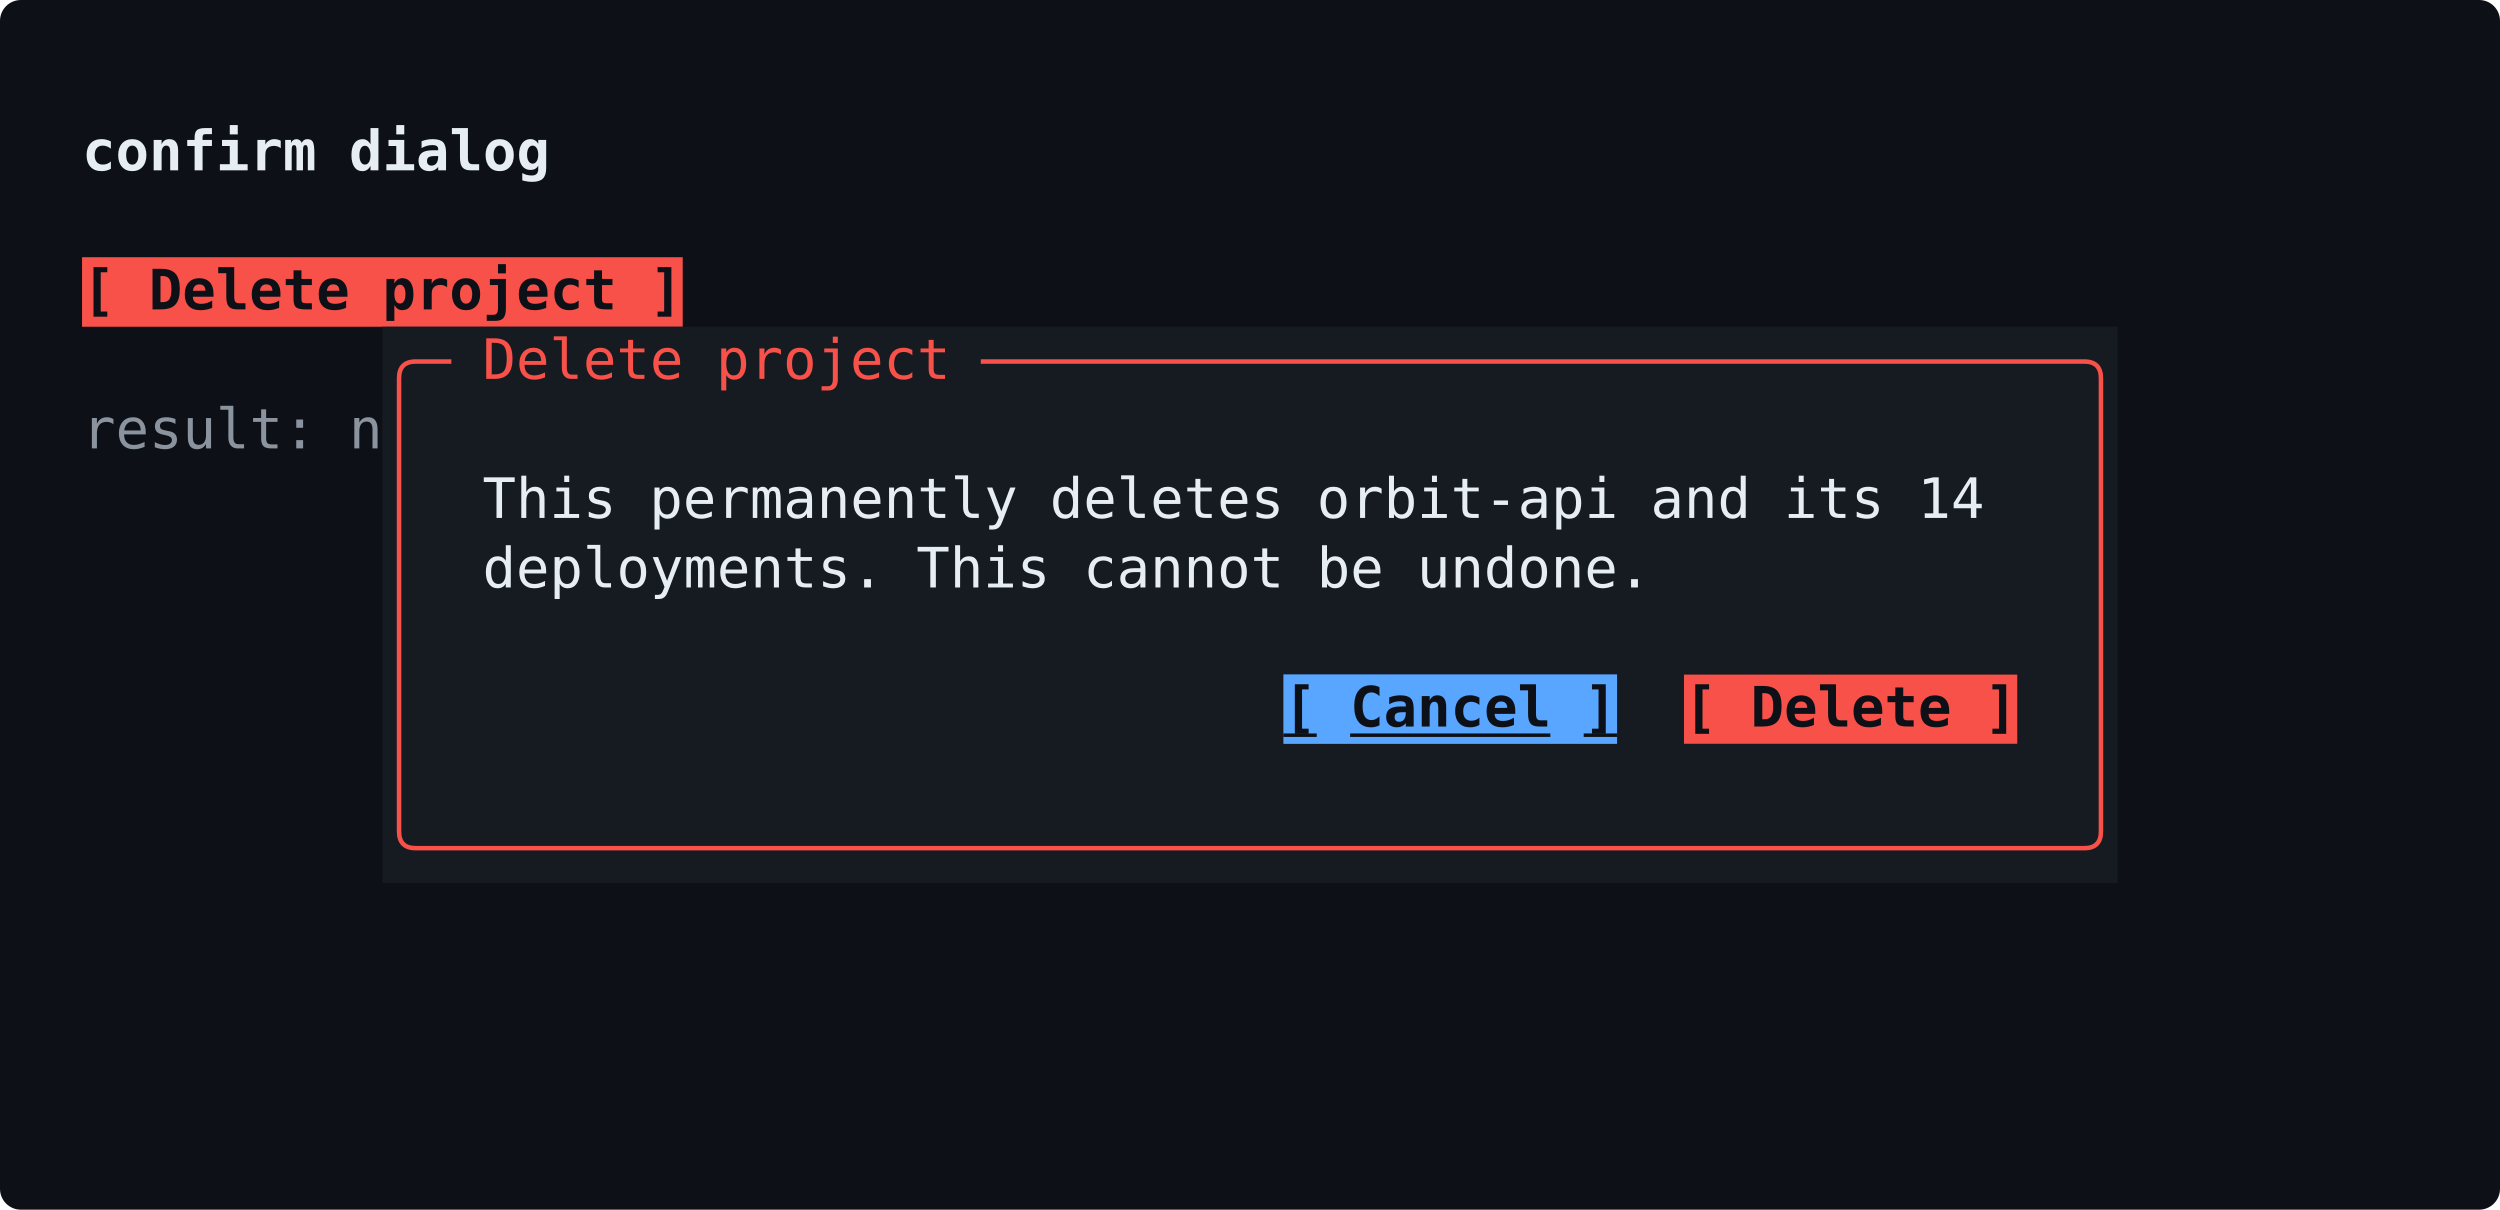
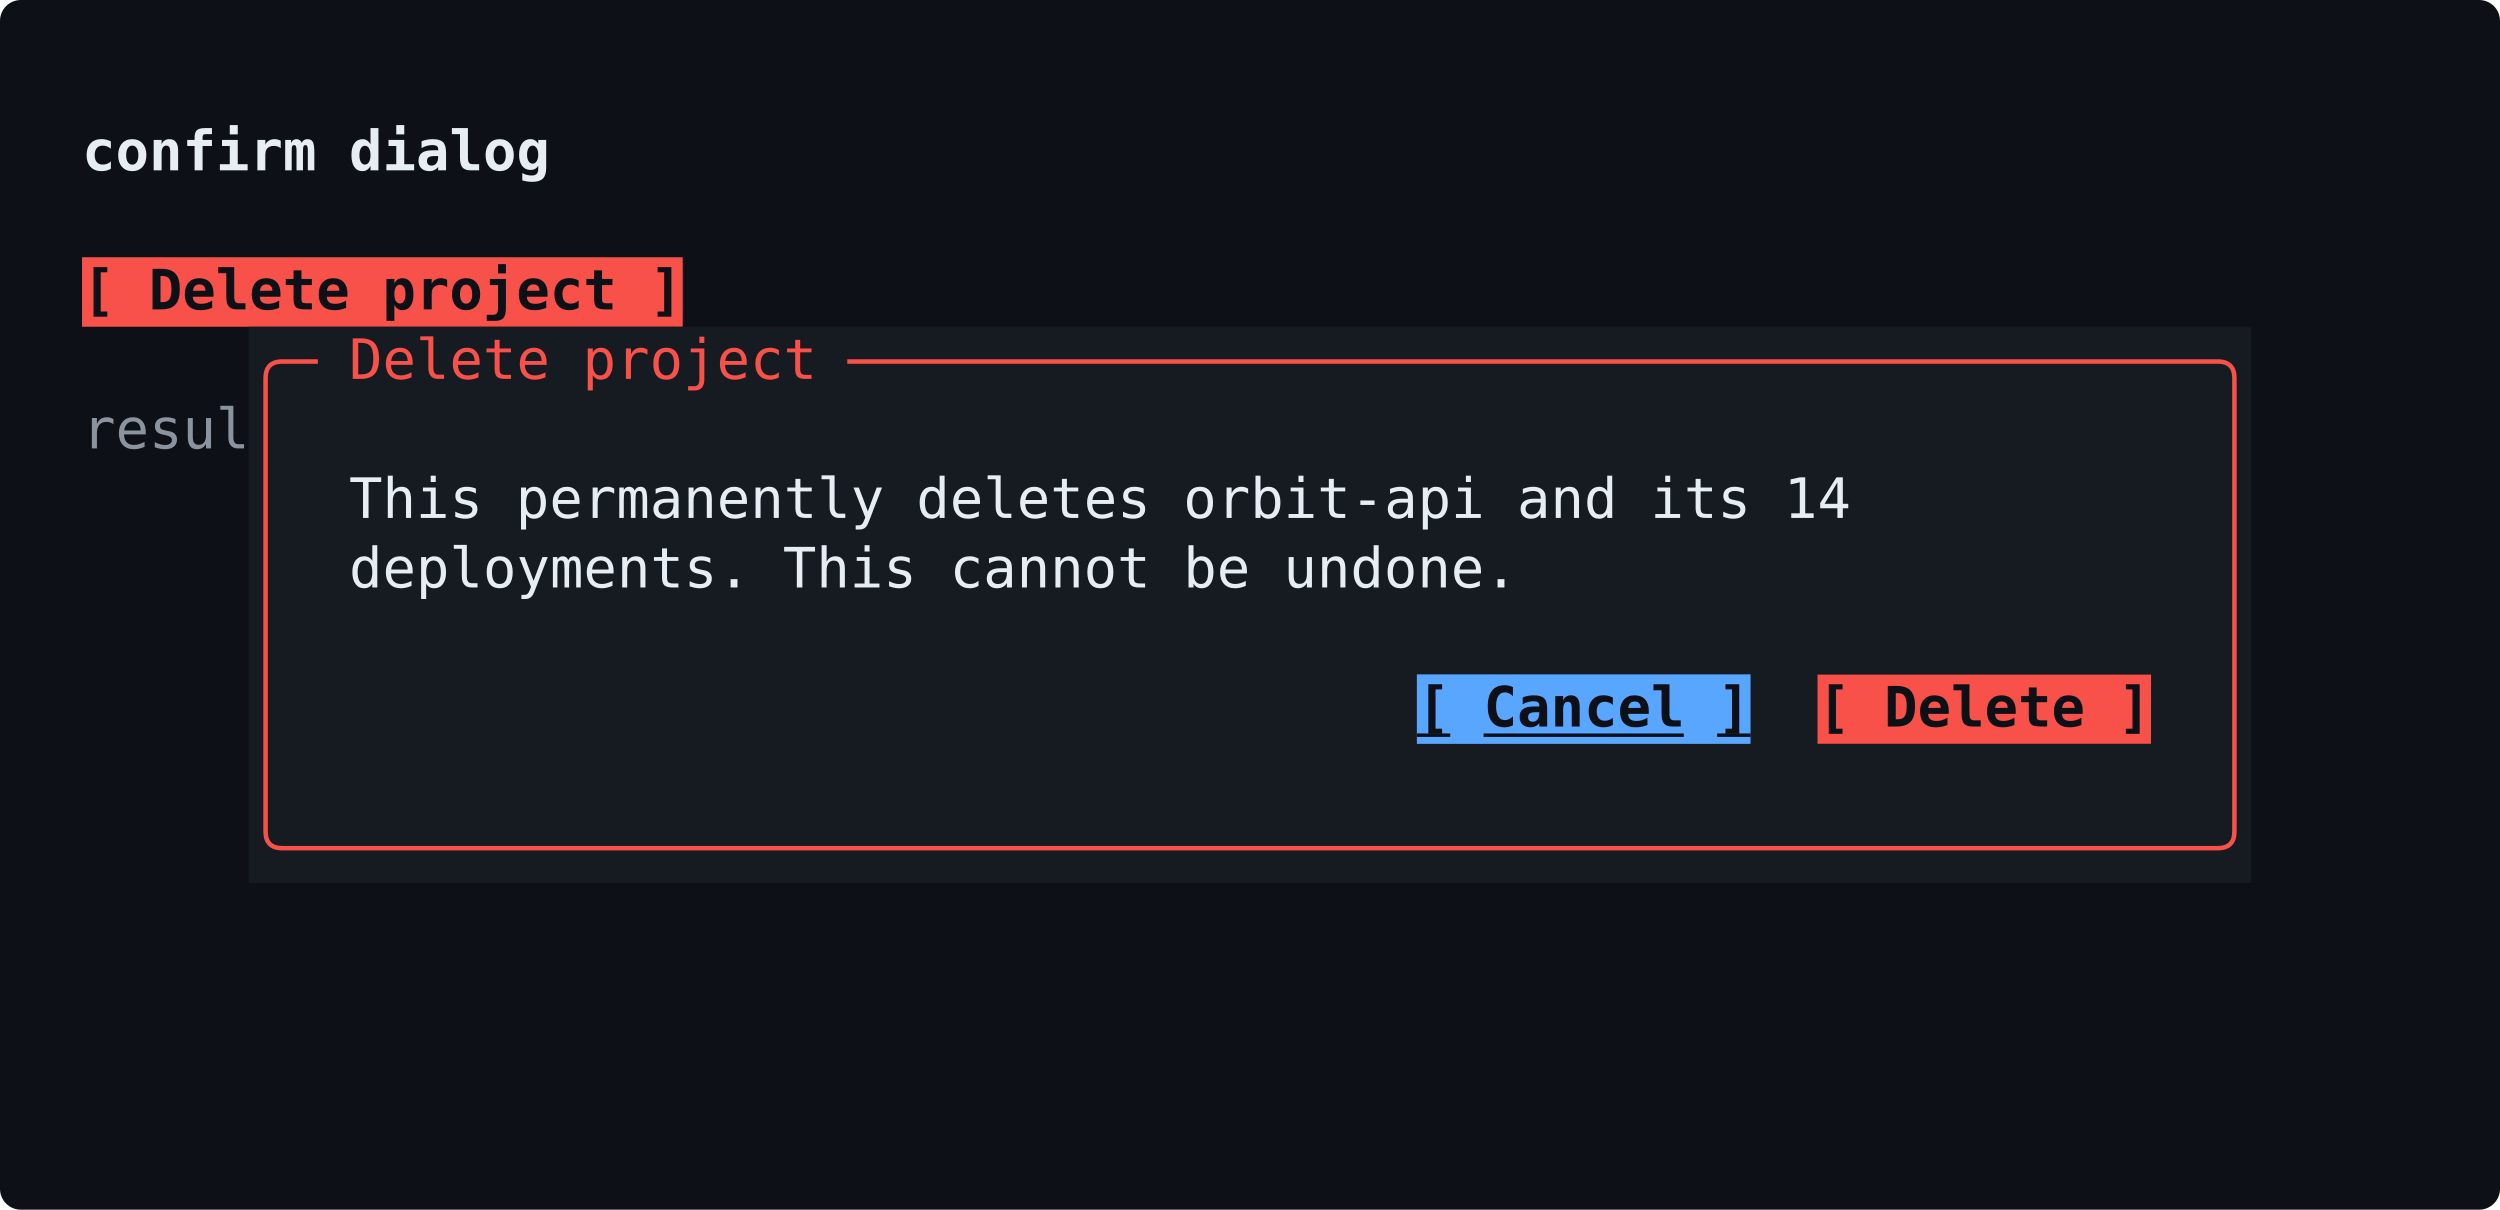
<svg xmlns="http://www.w3.org/2000/svg" width="719.2" height="348" viewBox="0 0 719.2 348" role="img" aria-label="a confirm dialog over the page asking to delete a project, with Cancel and Delete buttons">
  <rect width="719.2" height="348" rx="6" fill="#0d1117" />
-   <path fill="#f85149" d="M23.6 74h172.8v20h-172.8zM484.4 194h96v20h-96z" />
-   <path fill="#161b22" d="M110 94h499.2v20h-499.2zM110 114h499.2v20h-499.2zM110 134h499.2v20h-499.2zM110 154h499.2v20h-499.2zM110 174h499.2v20h-499.2zM110 194h259.2v20h-259.2zM465.2 194h19.2v20h-19.2zM580.4 194h28.8v20h-28.8zM110 214h499.2v20h-499.2zM110 234h499.2v20h-499.2z" />
-   <path fill="#58a6ff" d="M369.2 194h96v20h-96z" />
+   <path fill="#f85149" d="M23.6 74h172.8v20h-172.8zM522.8 194h96v20h-96z" />
+   <path fill="#161b22" d="M71.6 94h576v20h-576zM71.6 114h576v20h-576zM71.6 134h576v20h-576zM71.6 154h576v20h-576zM71.6 174h576v20h-576zM71.6 194h336v20h-336zM503.6 194h19.2v20h-19.2zM618.8 194h28.8v20h-28.8zM71.6 214h576v20h-576zM71.6 234h576v20h-576z" />
+   <path fill="#58a6ff" d="M407.6 194h96v20h-96z" />
  <g fill="none" stroke-linecap="square" stroke-linejoin="miter">
-     <path stroke="#f85149" stroke-width="1.3" d="M119.6 104H119.6Q114.8 104 114.8 108.8V114M119.6 104H129.2M282.8 104H292.4M292.4 104H302M302 104H311.6M311.6 104H321.2M321.2 104H330.8M330.8 104H340.4M340.4 104H350M350 104H359.6M359.6 104H369.2M369.2 104H378.8M378.8 104H388.4M388.4 104H398M398 104H407.6M407.6 104H417.2M417.2 104H426.8M426.8 104H436.4M436.4 104H446M446 104H455.6M455.6 104H465.2M465.2 104H474.8M474.8 104H484.4M484.4 104H494M494 104H503.6M503.6 104H513.2M513.2 104H522.8M522.8 104H532.4M532.4 104H542M542 104H551.6M551.6 104H561.2M561.2 104H570.8M570.8 104H580.4M580.4 104H590M590 104H599.6M599.6 104H599.6Q604.4 104 604.4 108.8V114M114.8 114V134M604.4 114V134M114.8 134V154M604.4 134V154M114.8 154V174M604.4 154V174M114.8 174V194M604.4 174V194M114.8 194V214M604.4 194V214M114.8 214V234M604.4 214V234M119.6 244H119.6Q114.8 244 114.8 239.2V234M119.6 244H129.2M129.2 244H138.8M138.8 244H148.4M148.4 244H158M158 244H167.6M167.6 244H177.2M177.2 244H186.8M186.8 244H196.4M196.4 244H206M206 244H215.6M215.6 244H225.2M225.2 244H234.8M234.8 244H244.4M244.4 244H254M254 244H263.6M263.6 244H273.2M273.2 244H282.8M282.8 244H292.4M292.4 244H302M302 244H311.6M311.6 244H321.2M321.2 244H330.8M330.8 244H340.4M340.4 244H350M350 244H359.6M359.6 244H369.2M369.2 244H378.8M378.8 244H388.4M388.4 244H398M398 244H407.6M407.6 244H417.2M417.2 244H426.8M426.8 244H436.4M436.4 244H446M446 244H455.6M455.6 244H465.2M465.2 244H474.8M474.8 244H484.4M484.4 244H494M494 244H503.6M503.6 244H513.2M513.2 244H522.8M522.8 244H532.4M532.4 244H542M542 244H551.6M551.6 244H561.2M561.2 244H570.8M570.8 244H580.4M580.4 244H590M590 244H599.6M599.6 244H599.6Q604.4 244 604.4 239.2V234" />
+     <path stroke="#f85149" stroke-width="1.3" d="M81.2 104H81.2Q76.4 104 76.4 108.8V114M81.2 104H90.8M244.4 104H254M254 104H263.6M263.6 104H273.2M273.2 104H282.8M282.8 104H292.4M292.4 104H302M302 104H311.6M311.6 104H321.2M321.2 104H330.8M330.8 104H340.4M340.4 104H350M350 104H359.6M359.6 104H369.2M369.2 104H378.8M378.8 104H388.4M388.4 104H398M398 104H407.6M407.6 104H417.2M417.2 104H426.8M426.8 104H436.4M436.4 104H446M446 104H455.6M455.6 104H465.2M465.2 104H474.8M474.8 104H484.4M484.4 104H494M494 104H503.6M503.6 104H513.2M513.2 104H522.8M522.8 104H532.4M532.4 104H542M542 104H551.6M551.6 104H561.2M561.2 104H570.8M570.8 104H580.4M580.4 104H590M590 104H599.6M599.6 104H609.2M609.2 104H618.8M618.8 104H628.4M628.4 104H638M638 104H638Q642.8 104 642.8 108.8V114M76.4 114V134M642.8 114V134M76.4 134V154M642.8 134V154M76.4 154V174M642.8 154V174M76.4 174V194M642.8 174V194M76.4 194V214M642.8 194V214M76.4 214V234M642.8 214V234M81.2 244H81.2Q76.4 244 76.4 239.2V234M81.2 244H90.8M90.8 244H100.4M100.4 244H110M110 244H119.6M119.6 244H129.2M129.2 244H138.8M138.8 244H148.4M148.4 244H158M158 244H167.6M167.6 244H177.2M177.2 244H186.8M186.8 244H196.4M196.4 244H206M206 244H215.6M215.6 244H225.2M225.2 244H234.8M234.8 244H244.4M244.4 244H254M254 244H263.6M263.6 244H273.2M273.2 244H282.8M282.8 244H292.4M292.4 244H302M302 244H311.6M311.6 244H321.2M321.2 244H330.8M330.8 244H340.4M340.4 244H350M350 244H359.6M359.6 244H369.2M369.2 244H378.8M378.8 244H388.4M388.4 244H398M398 244H407.6M407.6 244H417.2M417.2 244H426.8M426.8 244H436.4M436.4 244H446M446 244H455.6M455.6 244H465.2M465.2 244H474.8M474.8 244H484.4M484.4 244H494M494 244H503.6M503.6 244H513.2M513.2 244H522.8M522.8 244H532.4M532.4 244H542M542 244H551.6M551.6 244H561.2M561.2 244H570.8M570.8 244H580.4M580.4 244H590M590 244H599.6M599.6 244H609.2M609.2 244H618.8M618.8 244H628.4M628.4 244H638M638 244H638Q642.8 244 642.8 239.2V234" />
  </g>
  <g font-family="'JetBrains Mono','SF Mono',SFMono-Regular,Menlo,Consolas,'DejaVu Sans Mono','Noto Sans Mono',monospace" font-size="16" xml:space="preserve">
    <text x="23.6" y="49" textLength="67.2" lengthAdjust="spacing" fill="#e6edf3" font-weight="700">confirm</text>
    <text x="100.4" y="49" textLength="57.6" lengthAdjust="spacing" fill="#e6edf3" font-weight="700">dialog</text>
    <text x="23.6" y="89" textLength="9.6" lengthAdjust="spacing" fill="#0d1117" font-weight="700">[</text>
    <text x="42.8" y="89" textLength="57.6" lengthAdjust="spacing" fill="#0d1117" font-weight="700">Delete</text>
    <text x="110" y="89" textLength="67.2" lengthAdjust="spacing" fill="#0d1117" font-weight="700">project</text>
    <text x="186.8" y="89" textLength="9.6" lengthAdjust="spacing" fill="#0d1117" font-weight="700">]</text>
-     <text x="138.8" y="109" textLength="57.6" lengthAdjust="spacing" fill="#f85149">Delete</text>
-     <text x="206" y="109" textLength="67.2" lengthAdjust="spacing" fill="#f85149">project</text>
-     <text x="23.6" y="129" textLength="67.2" lengthAdjust="spacing" fill="#8b949e">result:</text>
-     <text x="100.4" y="129" textLength="9.6" lengthAdjust="spacing" fill="#8b949e">n</text>
-     <text x="138.8" y="149" textLength="38.4" lengthAdjust="spacing" fill="#e6edf3">This</text>
-     <text x="186.8" y="149" textLength="105.6" lengthAdjust="spacing" fill="#e6edf3">permanently</text>
-     <text x="302" y="149" textLength="67.2" lengthAdjust="spacing" fill="#e6edf3">deletes</text>
-     <text x="378.8" y="149" textLength="86.4" lengthAdjust="spacing" fill="#e6edf3">orbit-api</text>
-     <text x="474.8" y="149" textLength="28.8" lengthAdjust="spacing" fill="#e6edf3">and</text>
-     <text x="513.2" y="149" textLength="28.8" lengthAdjust="spacing" fill="#e6edf3">its</text>
-     <text x="551.6" y="149" textLength="19.2" lengthAdjust="spacing" fill="#e6edf3">14</text>
-     <text x="138.8" y="169" textLength="115.2" lengthAdjust="spacing" fill="#e6edf3">deployments.</text>
-     <text x="263.6" y="169" textLength="38.4" lengthAdjust="spacing" fill="#e6edf3">This</text>
-     <text x="311.6" y="169" textLength="57.6" lengthAdjust="spacing" fill="#e6edf3">cannot</text>
-     <text x="378.8" y="169" textLength="19.2" lengthAdjust="spacing" fill="#e6edf3">be</text>
-     <text x="407.6" y="169" textLength="67.2" lengthAdjust="spacing" fill="#e6edf3">undone.</text>
-     <text x="369.2" y="209" textLength="9.6" lengthAdjust="spacing" fill="#0d1117" font-weight="700">[</text>
-     <rect x="369.2" y="211" width="9.6" height="1" fill="#0d1117" />
-     <text x="388.4" y="209" textLength="57.6" lengthAdjust="spacing" fill="#0d1117" font-weight="700">Cancel</text>
-     <rect x="388.4" y="211" width="57.6" height="1" fill="#0d1117" />
-     <text x="455.6" y="209" textLength="9.6" lengthAdjust="spacing" fill="#0d1117" font-weight="700">]</text>
-     <rect x="455.6" y="211" width="9.6" height="1" fill="#0d1117" />
-     <text x="484.4" y="209" textLength="9.6" lengthAdjust="spacing" fill="#0d1117" font-weight="700">[</text>
-     <text x="503.6" y="209" textLength="57.6" lengthAdjust="spacing" fill="#0d1117" font-weight="700">Delete</text>
-     <text x="570.8" y="209" textLength="9.6" lengthAdjust="spacing" fill="#0d1117" font-weight="700">]</text>
+     <text x="100.4" y="109" textLength="57.6" lengthAdjust="spacing" fill="#f85149">Delete</text>
+     <text x="167.6" y="109" textLength="67.2" lengthAdjust="spacing" fill="#f85149">project</text>
+     <text x="23.6" y="129" textLength="48" lengthAdjust="spacing" fill="#8b949e">resul</text>
+     <text x="100.4" y="149" textLength="38.4" lengthAdjust="spacing" fill="#e6edf3">This</text>
+     <text x="148.4" y="149" textLength="105.6" lengthAdjust="spacing" fill="#e6edf3">permanently</text>
+     <text x="263.6" y="149" textLength="67.2" lengthAdjust="spacing" fill="#e6edf3">deletes</text>
+     <text x="340.4" y="149" textLength="86.4" lengthAdjust="spacing" fill="#e6edf3">orbit-api</text>
+     <text x="436.4" y="149" textLength="28.8" lengthAdjust="spacing" fill="#e6edf3">and</text>
+     <text x="474.8" y="149" textLength="28.8" lengthAdjust="spacing" fill="#e6edf3">its</text>
+     <text x="513.2" y="149" textLength="19.2" lengthAdjust="spacing" fill="#e6edf3">14</text>
+     <text x="100.4" y="169" textLength="115.2" lengthAdjust="spacing" fill="#e6edf3">deployments.</text>
+     <text x="225.2" y="169" textLength="38.4" lengthAdjust="spacing" fill="#e6edf3">This</text>
+     <text x="273.2" y="169" textLength="57.6" lengthAdjust="spacing" fill="#e6edf3">cannot</text>
+     <text x="340.4" y="169" textLength="19.2" lengthAdjust="spacing" fill="#e6edf3">be</text>
+     <text x="369.2" y="169" textLength="67.2" lengthAdjust="spacing" fill="#e6edf3">undone.</text>
+     <text x="407.6" y="209" textLength="9.6" lengthAdjust="spacing" fill="#0d1117" font-weight="700">[</text>
+     <rect x="407.6" y="211" width="9.6" height="1" fill="#0d1117" />
+     <text x="426.8" y="209" textLength="57.6" lengthAdjust="spacing" fill="#0d1117" font-weight="700">Cancel</text>
+     <rect x="426.8" y="211" width="57.6" height="1" fill="#0d1117" />
+     <text x="494" y="209" textLength="9.6" lengthAdjust="spacing" fill="#0d1117" font-weight="700">]</text>
+     <rect x="494" y="211" width="9.6" height="1" fill="#0d1117" />
+     <text x="522.8" y="209" textLength="9.6" lengthAdjust="spacing" fill="#0d1117" font-weight="700">[</text>
+     <text x="542" y="209" textLength="57.6" lengthAdjust="spacing" fill="#0d1117" font-weight="700">Delete</text>
+     <text x="609.2" y="209" textLength="9.6" lengthAdjust="spacing" fill="#0d1117" font-weight="700">]</text>
  </g>
</svg>
